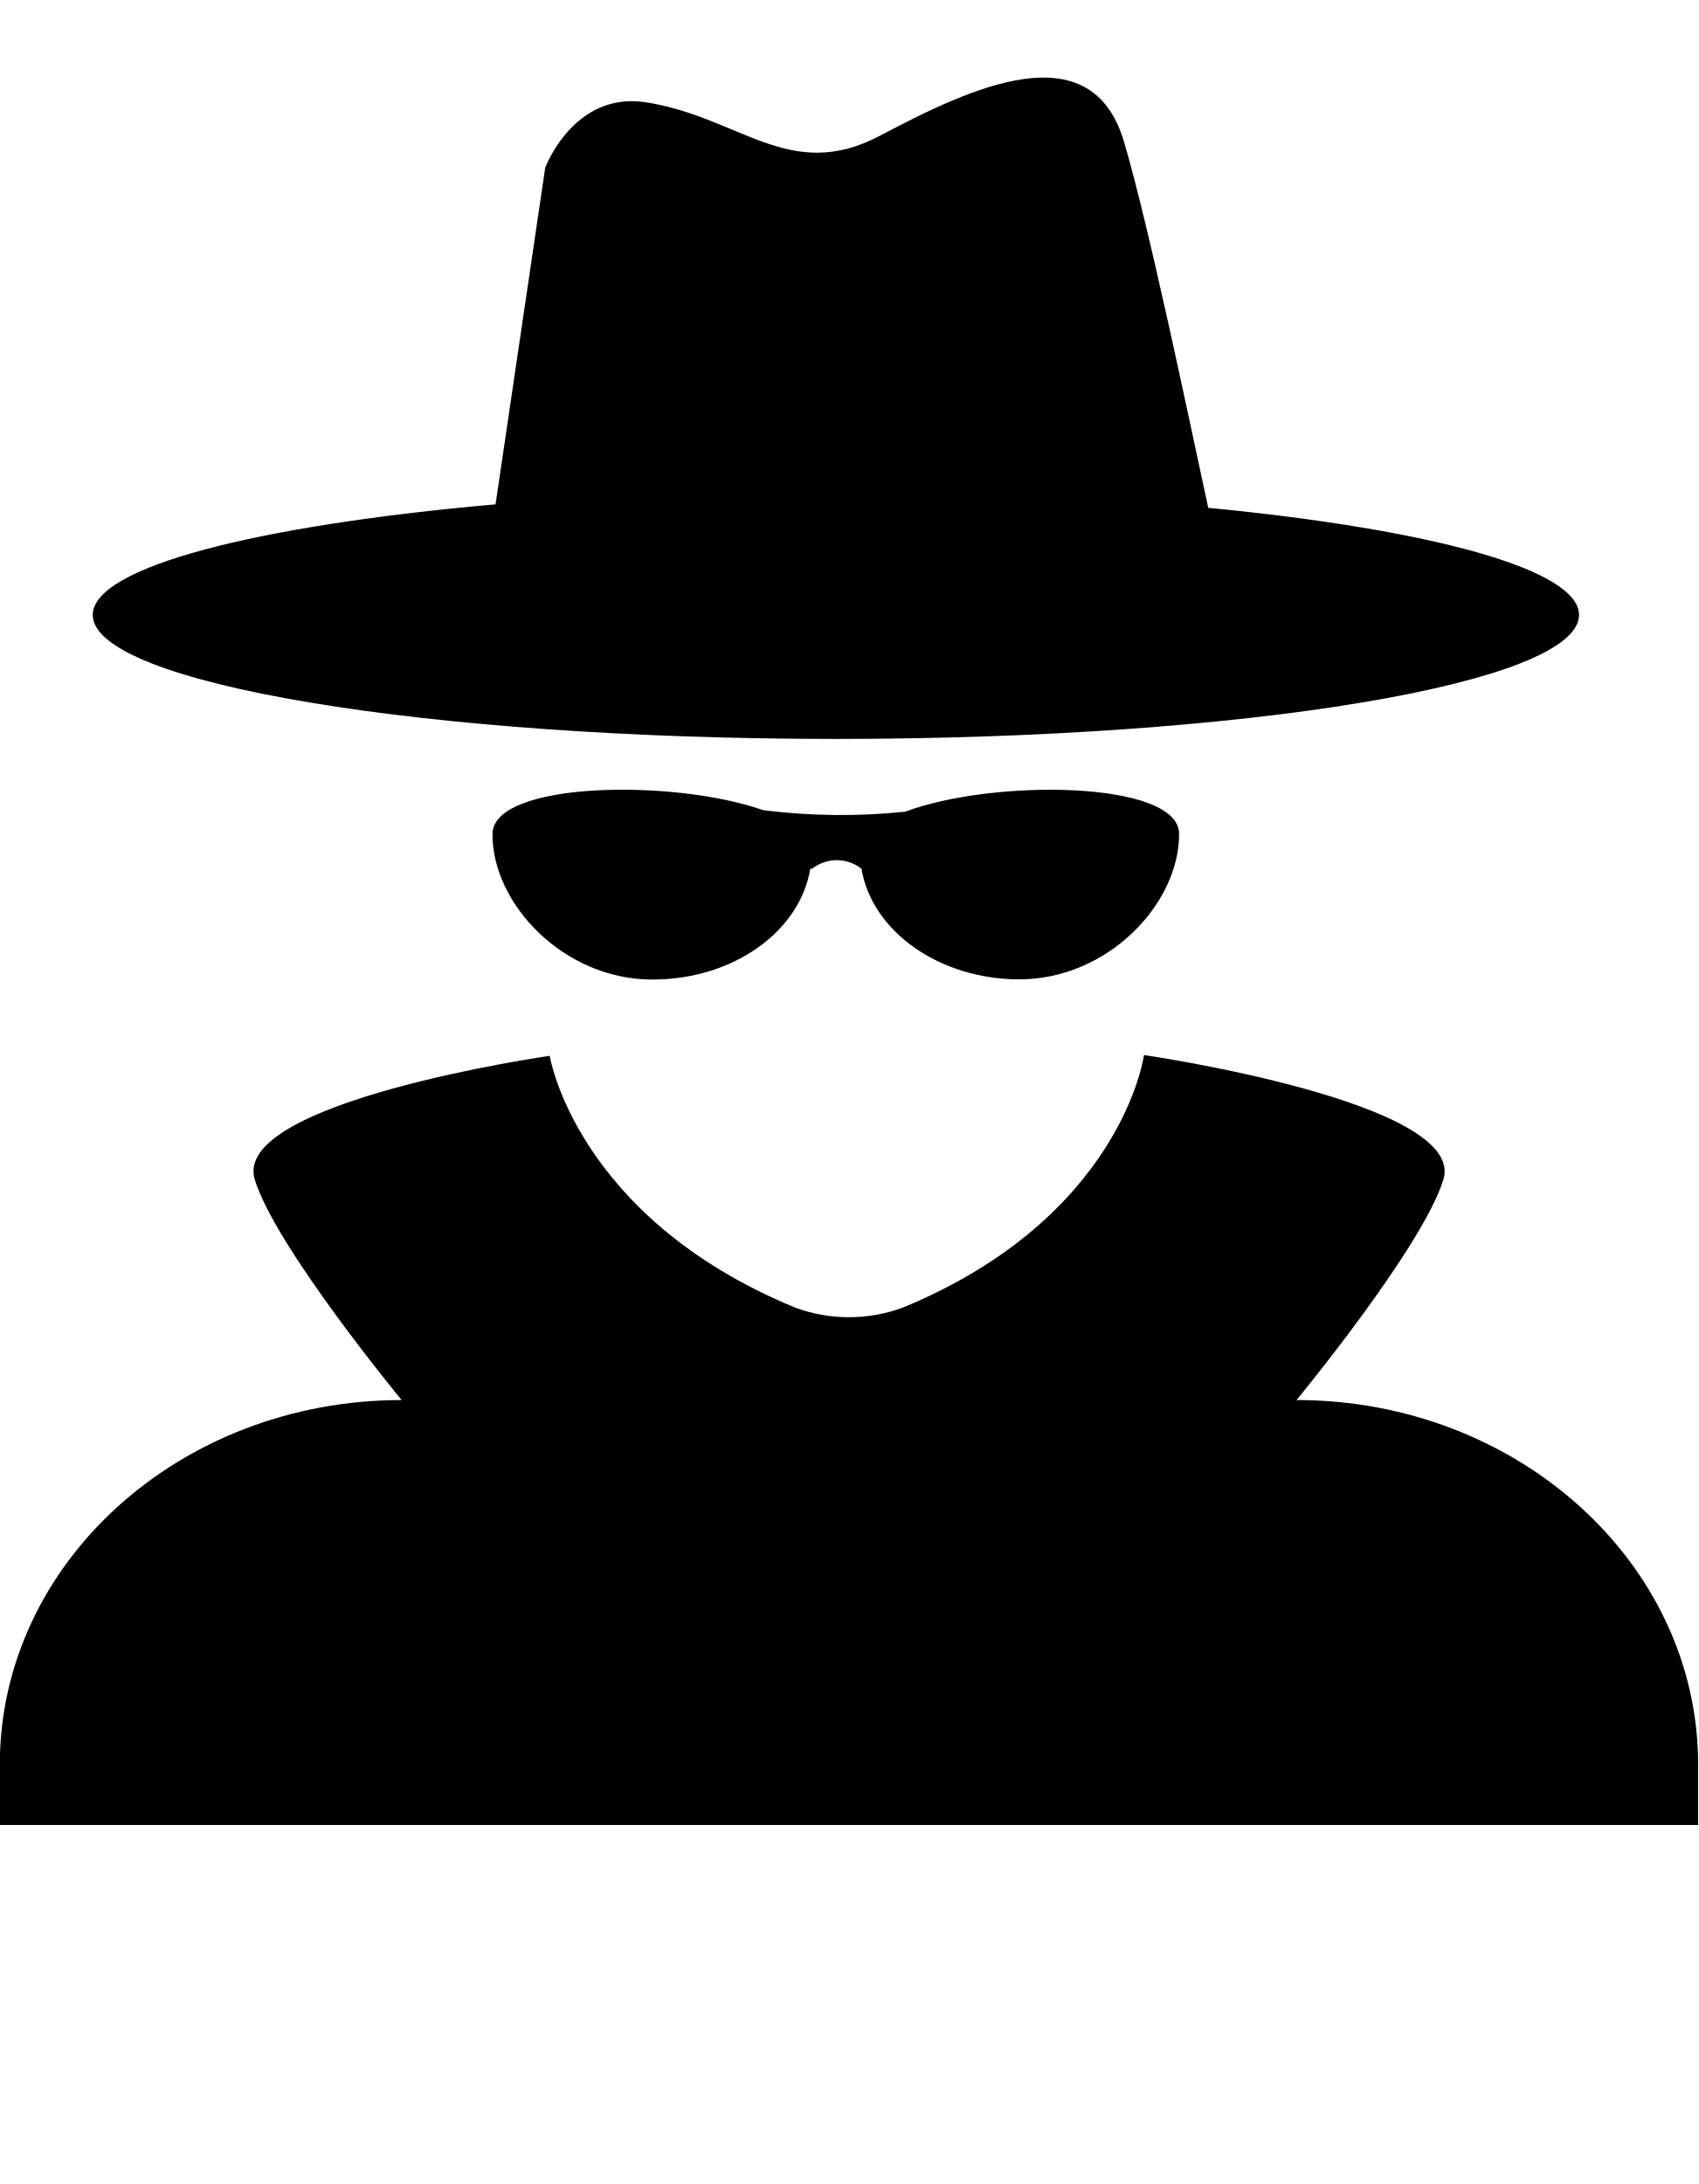
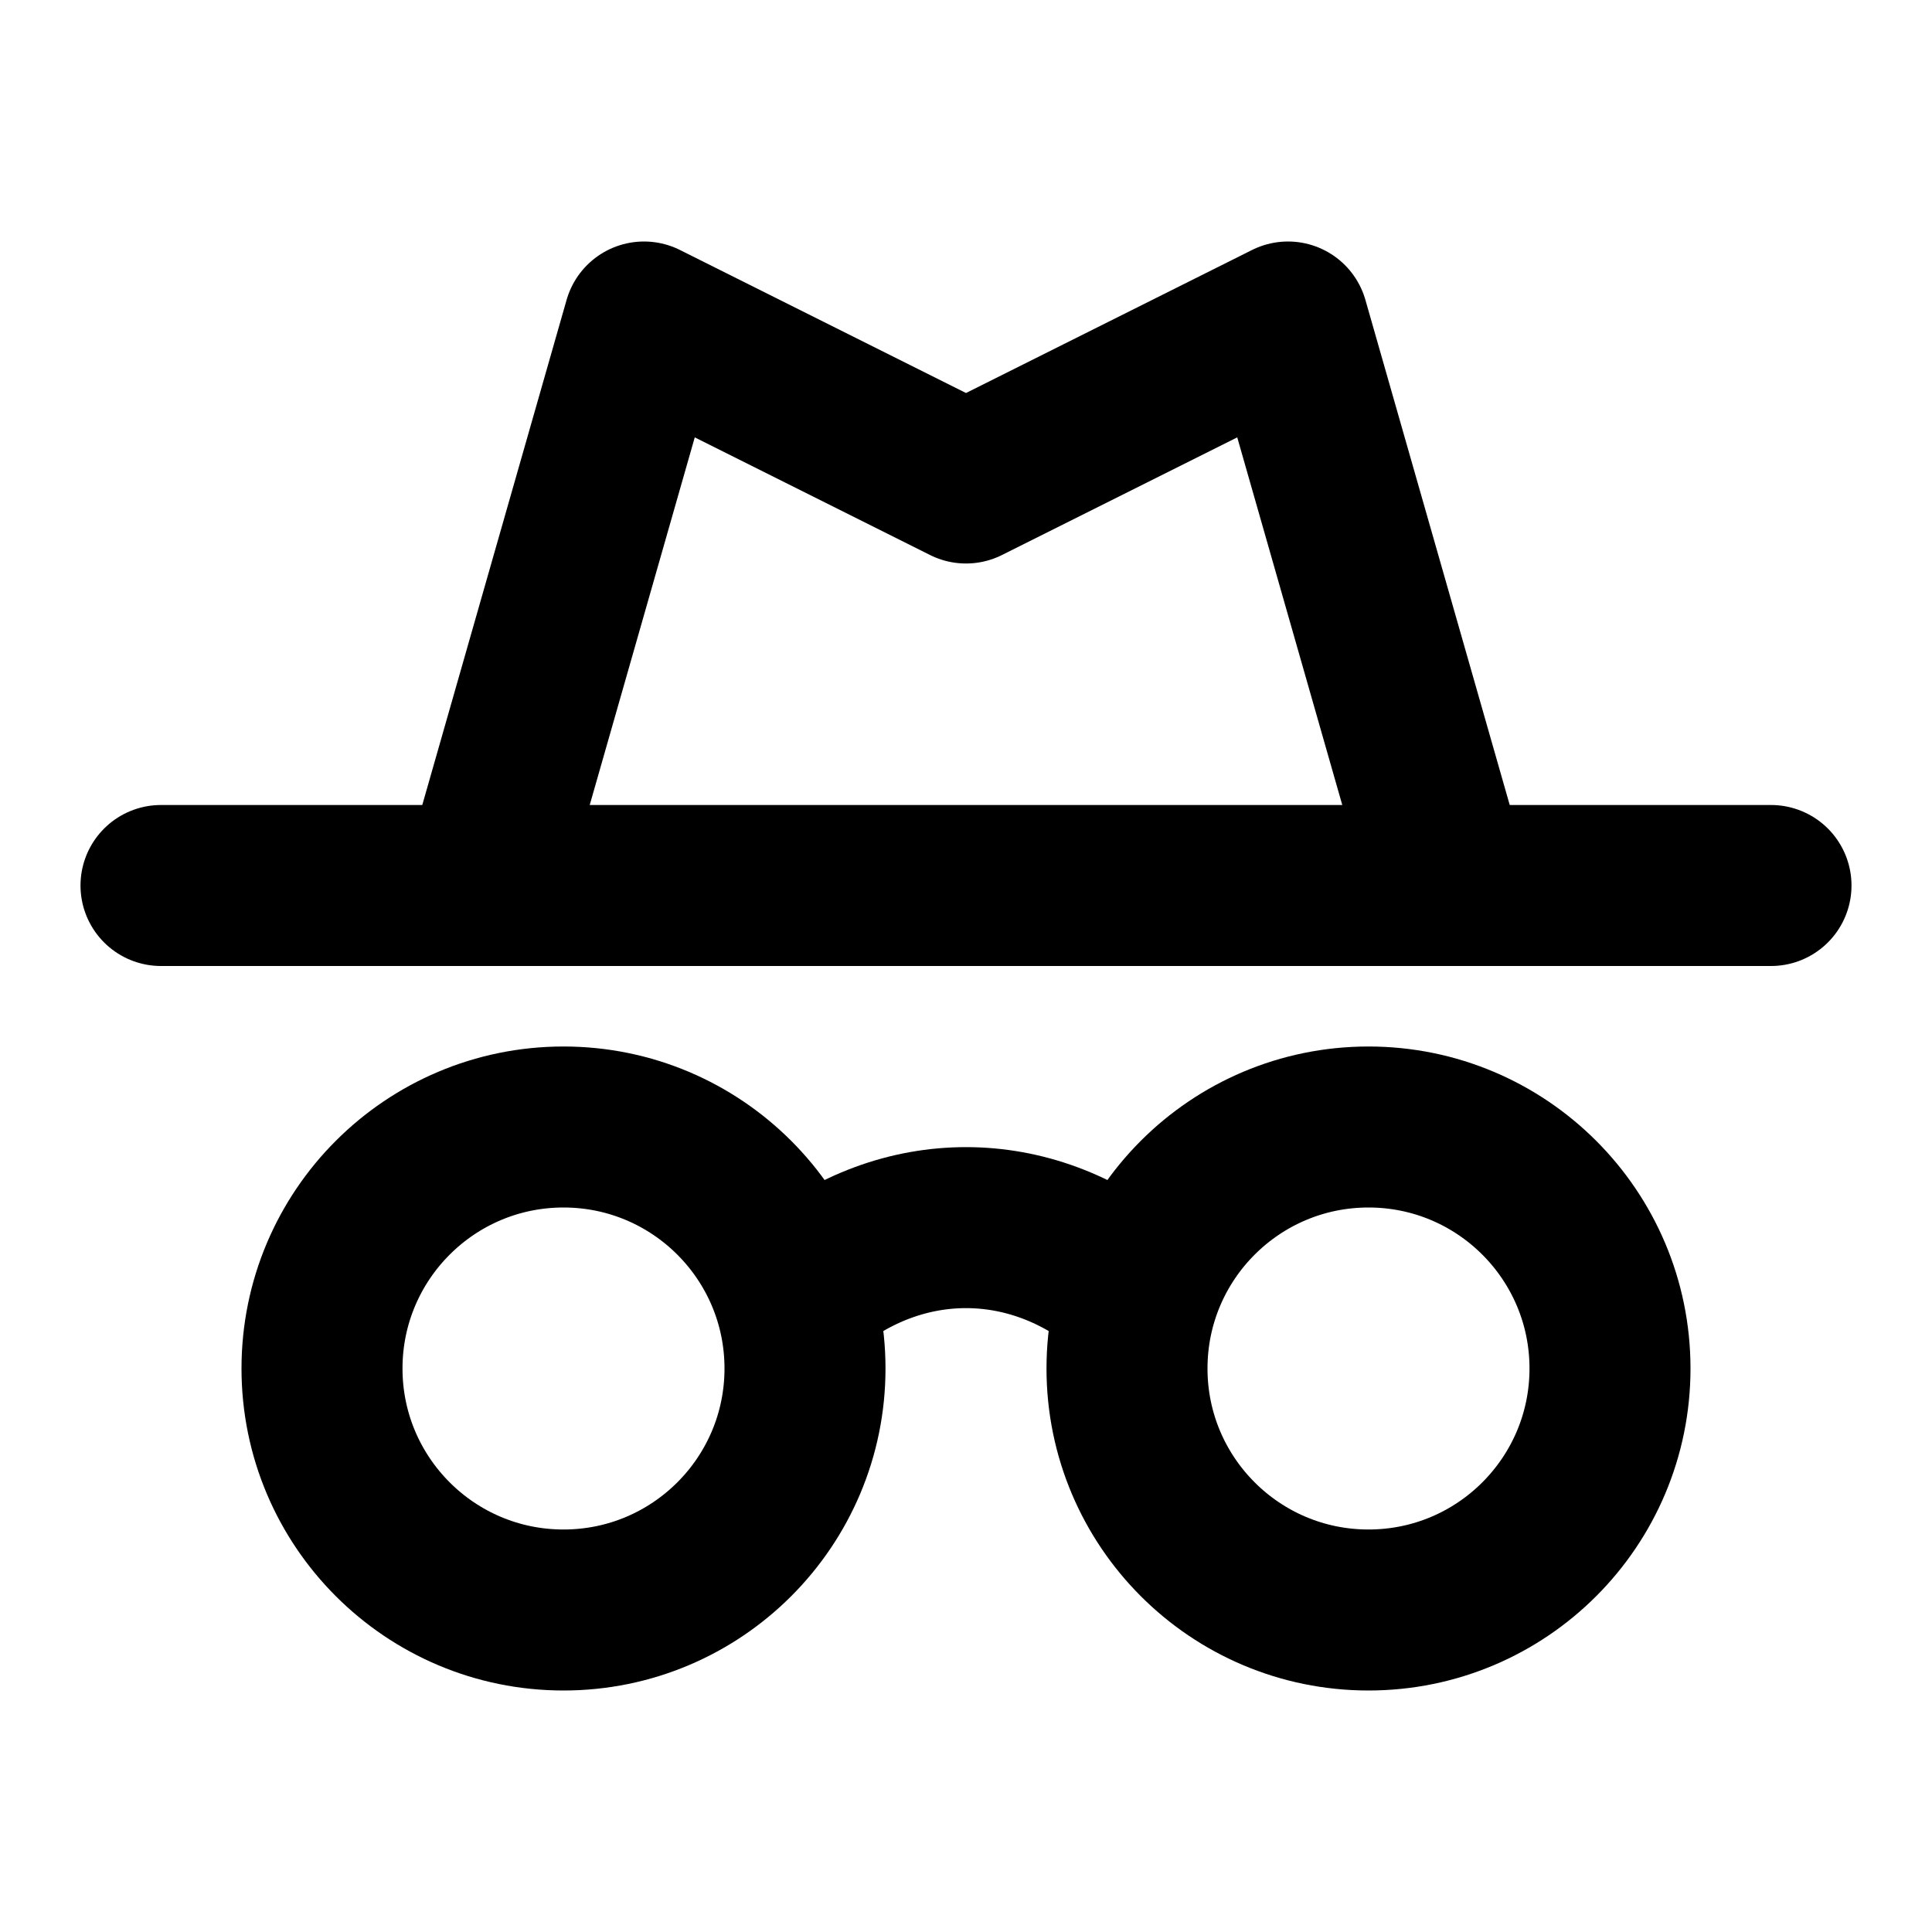
- <svg xmlns="http://www.w3.org/2000/svg" viewBox="0 0 87.52 112.55">
-   <path fill="#000000" d="M48.87,39.09c21.15,0,38.3-2.86,38.3-6.39,0-2.36-7.7-4.42-19.11-5.52C67,22.27,65,12.64,63.71,8.28,62,2.61,55.84,5.52,51.15,8S43.91,7,39,6.27c-3.66-.51-5.11,3.38-5.11,3.38L31.33,27C19,28.09,10.57,30.23,10.57,32.7,10.57,36.23,27.72,39.09,48.87,39.09Z" transform="translate(-5.79 -1.01)" />
-   <path fill="#000000" d="M72.61,73.16S79.1,65.3,80.18,61.8c1.24-4-15.43-6.42-15.43-6.42s-1.11,8.32-12.39,13a8,8,0,0,1-5.63,0C35.46,63.71,34.12,55.42,34.12,55.42S17.68,57.78,18.92,61.8C20,65.3,26.49,73.16,26.49,73.16c-11.44,0-20.71,8.41-20.71,18.79v3.11H93.31V91.95C93.31,81.57,84,73.16,72.61,73.16Z" transform="translate(-5.79 -1.01)" />
-   <path fill="#000000" d="M52.44,42.84a32,32,0,0,1-7.32-.08C40.49,41.13,31.17,41.28,31.17,44c0,3.62,3.69,7.49,8.24,7.49,4.19,0,7.61-2.49,8.14-5.71,0,0,.07,0,.09,0a2.06,2.06,0,0,1,2.55,0c.53,3.21,4,5.7,8.13,5.7,4.55,0,8.24-3.87,8.24-7.49C66.57,41.24,57,41.13,52.44,42.84Z" transform="translate(-5.79 -1.01)" />
+ <svg xmlns="http://www.w3.org/2000/svg" viewBox="0 0 24 24" fill="none" stroke="currentColor" stroke-width="2" stroke-linecap="round" stroke-linejoin="round">
+   <path d="M6 11L8 4l4 2l4-2l2 7M2 11H22M4 17a3 3 0 1 0 6 0a3 3 0 1 0-6 0m10 0a3 3 0 1 0 6 0a3 3 0 1 0-6 0m-4-1c1.2-1 2.8-1 4 0" />
</svg>
